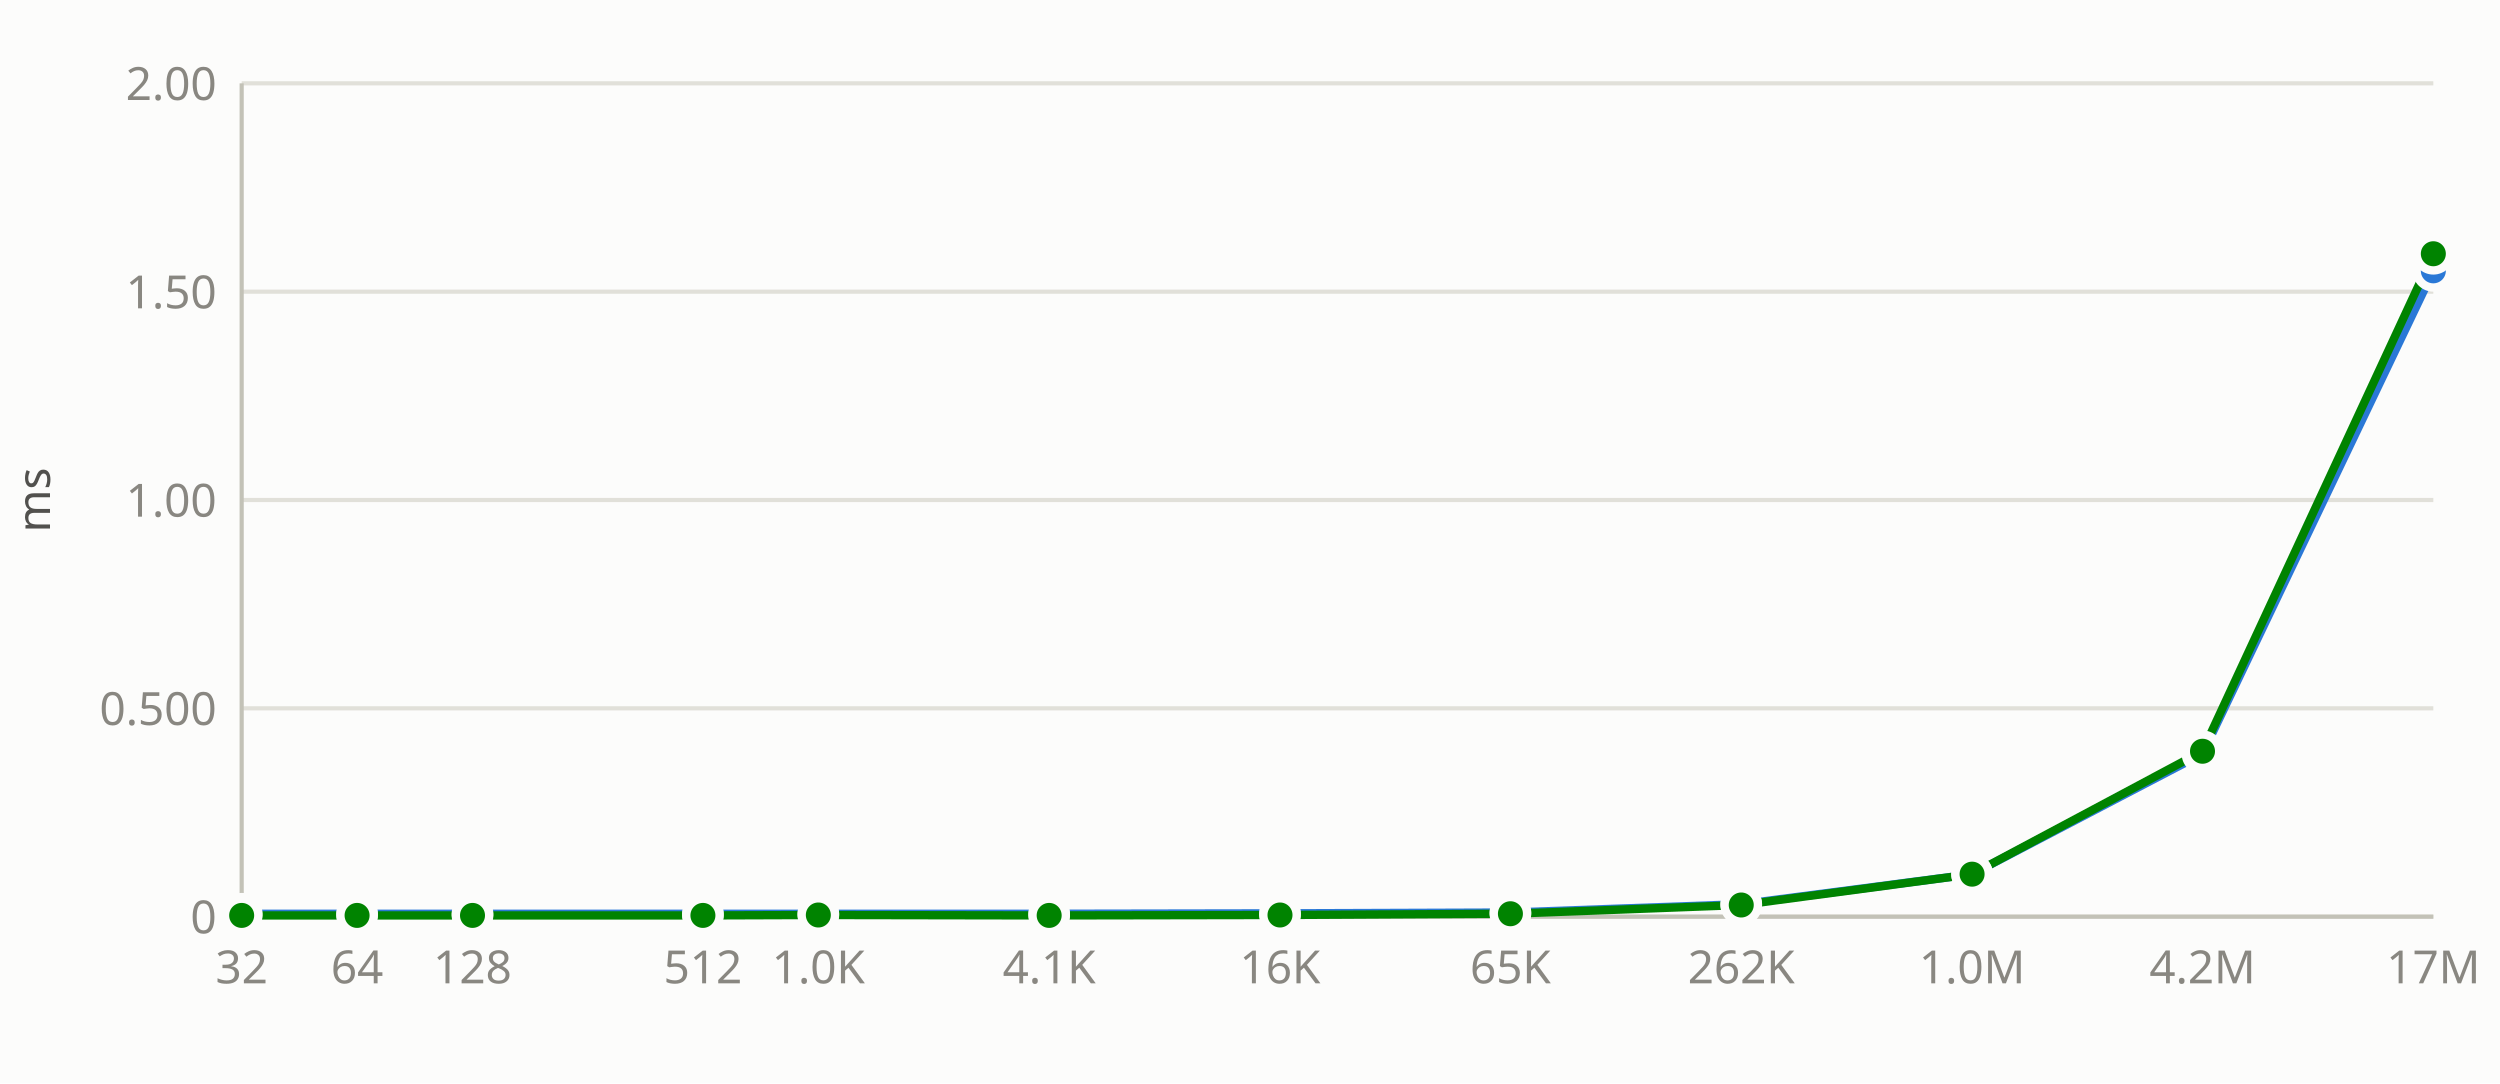
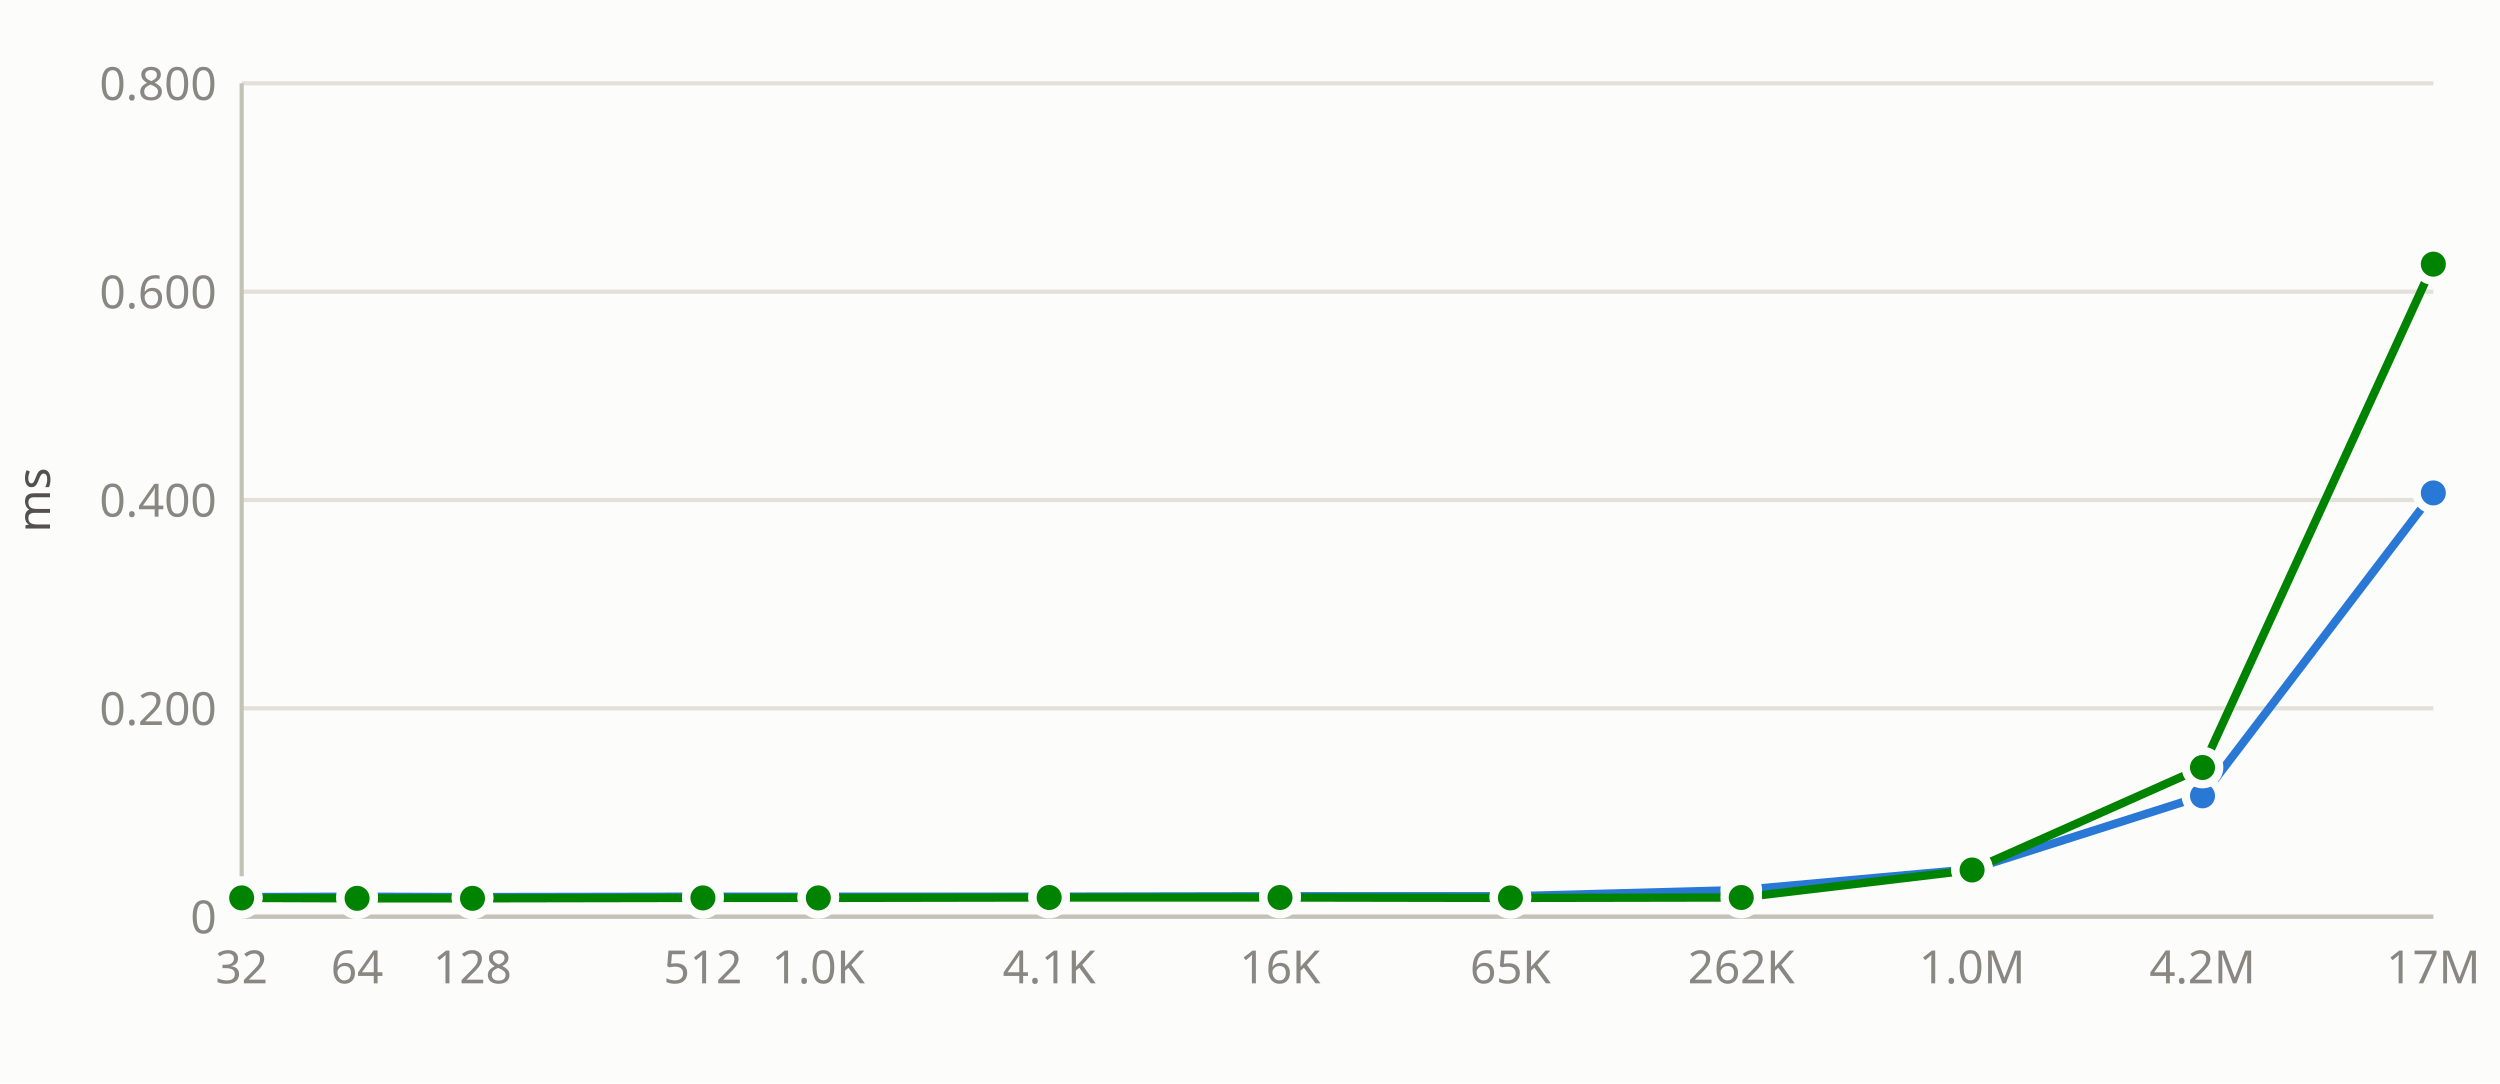
- <svg xmlns="http://www.w3.org/2000/svg" id="bc-srot-default-nvidia_geforce_gtx_1650-ms" viewBox="0 0 600 260" width="600" height="260" role="img" aria-label="ms vs n">
-   <style>#bc-srot-default-nvidia_geforce_gtx_1650-ms .bg{fill:#fcfcfb}#bc-srot-default-nvidia_geforce_gtx_1650-ms .gr{stroke:#e1e0d9;stroke-width:1;fill:none}#bc-srot-default-nvidia_geforce_gtx_1650-ms .ax{stroke:#c3c2b7;stroke-width:1;fill:none}#bc-srot-default-nvidia_geforce_gtx_1650-ms .at{fill:#898781;font:11px/1 system-ui,sans-serif}#bc-srot-default-nvidia_geforce_gtx_1650-ms .lt{fill:#52514e;font:11px/1 system-ui,sans-serif}#bc-srot-default-nvidia_geforce_gtx_1650-ms .ln1{stroke:#2a78d6;fill:none;stroke-width:2;stroke-linejoin:round;stroke-linecap:round}#bc-srot-default-nvidia_geforce_gtx_1650-ms .mk1{fill:#2a78d6;stroke:#fcfcfb;stroke-width:2}#bc-srot-default-nvidia_geforce_gtx_1650-ms .ln2{stroke:#008300;fill:none;stroke-width:2;stroke-linejoin:round;stroke-linecap:round}#bc-srot-default-nvidia_geforce_gtx_1650-ms .mk2{fill:#008300;stroke:#fcfcfb;stroke-width:2}@media(prefers-color-scheme:dark){#bc-srot-default-nvidia_geforce_gtx_1650-ms .bg{fill:#1a1a19}#bc-srot-default-nvidia_geforce_gtx_1650-ms .gr{stroke:#2c2c2a}#bc-srot-default-nvidia_geforce_gtx_1650-ms .ax{stroke:#383835}#bc-srot-default-nvidia_geforce_gtx_1650-ms .at{fill:#898781}#bc-srot-default-nvidia_geforce_gtx_1650-ms .lt{fill:#c3c2b7}#bc-srot-default-nvidia_geforce_gtx_1650-ms .ln1{stroke:#3987e5}#bc-srot-default-nvidia_geforce_gtx_1650-ms .mk1{fill:#3987e5;stroke:#1a1a19}#bc-srot-default-nvidia_geforce_gtx_1650-ms .ln2{stroke:#008300}#bc-srot-default-nvidia_geforce_gtx_1650-ms .mk2{fill:#008300;stroke:#1a1a19}}:root[data-theme=dark] #bc-srot-default-nvidia_geforce_gtx_1650-ms .bg{fill:#1a1a19}:root[data-theme=dark] #bc-srot-default-nvidia_geforce_gtx_1650-ms .gr{stroke:#2c2c2a}:root[data-theme=dark] #bc-srot-default-nvidia_geforce_gtx_1650-ms .ax{stroke:#383835}:root[data-theme=dark] #bc-srot-default-nvidia_geforce_gtx_1650-ms .lt{fill:#c3c2b7}:root[data-theme=dark] #bc-srot-default-nvidia_geforce_gtx_1650-ms .ln1{stroke:#3987e5}:root[data-theme=dark] #bc-srot-default-nvidia_geforce_gtx_1650-ms .mk1{fill:#3987e5;stroke:#1a1a19}:root[data-theme=dark] #bc-srot-default-nvidia_geforce_gtx_1650-ms .mk2{stroke:#1a1a19}</style>
+ <svg xmlns="http://www.w3.org/2000/svg" id="bc-snrm2-default-nvidia_geforce_gtx_1650-ms" viewBox="0 0 600 260" width="600" height="260" role="img" aria-label="ms vs n">
+   <style>#bc-snrm2-default-nvidia_geforce_gtx_1650-ms .bg{fill:#fcfcfb}#bc-snrm2-default-nvidia_geforce_gtx_1650-ms .gr{stroke:#e1e0d9;stroke-width:1;fill:none}#bc-snrm2-default-nvidia_geforce_gtx_1650-ms .ax{stroke:#c3c2b7;stroke-width:1;fill:none}#bc-snrm2-default-nvidia_geforce_gtx_1650-ms .at{fill:#898781;font:11px/1 system-ui,sans-serif}#bc-snrm2-default-nvidia_geforce_gtx_1650-ms .lt{fill:#52514e;font:11px/1 system-ui,sans-serif}#bc-snrm2-default-nvidia_geforce_gtx_1650-ms .ln1{stroke:#2a78d6;fill:none;stroke-width:2;stroke-linejoin:round;stroke-linecap:round}#bc-snrm2-default-nvidia_geforce_gtx_1650-ms .mk1{fill:#2a78d6;stroke:#fcfcfb;stroke-width:2}#bc-snrm2-default-nvidia_geforce_gtx_1650-ms .ln2{stroke:#008300;fill:none;stroke-width:2;stroke-linejoin:round;stroke-linecap:round}#bc-snrm2-default-nvidia_geforce_gtx_1650-ms .mk2{fill:#008300;stroke:#fcfcfb;stroke-width:2}@media(prefers-color-scheme:dark){#bc-snrm2-default-nvidia_geforce_gtx_1650-ms .bg{fill:#1a1a19}#bc-snrm2-default-nvidia_geforce_gtx_1650-ms .gr{stroke:#2c2c2a}#bc-snrm2-default-nvidia_geforce_gtx_1650-ms .ax{stroke:#383835}#bc-snrm2-default-nvidia_geforce_gtx_1650-ms .at{fill:#898781}#bc-snrm2-default-nvidia_geforce_gtx_1650-ms .lt{fill:#c3c2b7}#bc-snrm2-default-nvidia_geforce_gtx_1650-ms .ln1{stroke:#3987e5}#bc-snrm2-default-nvidia_geforce_gtx_1650-ms .mk1{fill:#3987e5;stroke:#1a1a19}#bc-snrm2-default-nvidia_geforce_gtx_1650-ms .ln2{stroke:#008300}#bc-snrm2-default-nvidia_geforce_gtx_1650-ms .mk2{fill:#008300;stroke:#1a1a19}}:root[data-theme=dark] #bc-snrm2-default-nvidia_geforce_gtx_1650-ms .bg{fill:#1a1a19}:root[data-theme=dark] #bc-snrm2-default-nvidia_geforce_gtx_1650-ms .gr{stroke:#2c2c2a}:root[data-theme=dark] #bc-snrm2-default-nvidia_geforce_gtx_1650-ms .ax{stroke:#383835}:root[data-theme=dark] #bc-snrm2-default-nvidia_geforce_gtx_1650-ms .lt{fill:#c3c2b7}:root[data-theme=dark] #bc-snrm2-default-nvidia_geforce_gtx_1650-ms .ln1{stroke:#3987e5}:root[data-theme=dark] #bc-snrm2-default-nvidia_geforce_gtx_1650-ms .mk1{fill:#3987e5;stroke:#1a1a19}:root[data-theme=dark] #bc-snrm2-default-nvidia_geforce_gtx_1650-ms .mk2{stroke:#1a1a19}</style>
  <rect class="bg" width="600" height="260" />
  <line class="gr" x1="58" y1="220.0" x2="584" y2="220.0" />
  <line class="gr" x1="58" y1="170.0" x2="584" y2="170.0" />
  <line class="gr" x1="58" y1="120.0" x2="584" y2="120.0" />
  <line class="gr" x1="58" y1="70.0" x2="584" y2="70.0" />
  <line class="gr" x1="58" y1="20.0" x2="584" y2="20.0" />
  <line class="ax" x1="58" y1="20" x2="58" y2="220" />
  <line class="ax" x1="58" y1="220" x2="584" y2="220" />
  <text class="at" x="52" y="224.0" text-anchor="end">0</text>
-   <text class="at" x="52" y="174.0" text-anchor="end">0.500</text>
-   <text class="at" x="52" y="124.0" text-anchor="end">1.00</text>
-   <text class="at" x="52" y="74.0" text-anchor="end">1.50</text>
-   <text class="at" x="52" y="24.0" text-anchor="end">2.00</text>
+   <text class="at" x="52" y="174.0" text-anchor="end">0.200</text>
+   <text class="at" x="52" y="124.0" text-anchor="end">0.400</text>
+   <text class="at" x="52" y="74.0" text-anchor="end">0.600</text>
+   <text class="at" x="52" y="24.0" text-anchor="end">0.800</text>
  <text class="lt" x="12" y="120.0" text-anchor="middle" transform="rotate(-90 12 120.0)">ms</text>
  <text class="at" x="58.0" y="236" text-anchor="middle">32</text>
  <text class="at" x="85.7" y="236" text-anchor="middle">64</text>
  <text class="at" x="113.4" y="236" text-anchor="middle">128</text>
  <text class="at" x="168.7" y="236" text-anchor="middle">512</text>
  <text class="at" x="196.4" y="236" text-anchor="middle">1.0K</text>
  <text class="at" x="251.8" y="236" text-anchor="middle">4.1K</text>
  <text class="at" x="307.2" y="236" text-anchor="middle">16K</text>
  <text class="at" x="362.5" y="236" text-anchor="middle">65K</text>
  <text class="at" x="417.9" y="236" text-anchor="middle">262K</text>
  <text class="at" x="473.3" y="236" text-anchor="middle">1.0M</text>
  <text class="at" x="528.6" y="236" text-anchor="middle">4.2M</text>
  <text class="at" x="584.0" y="236" text-anchor="middle">17M</text>
-   <polyline class="ln1" points="58.0,219.3 85.7,219.3 113.4,219.3 168.7,219.3 196.4,219.3 251.8,219.3 307.2,219.2 362.5,219.0 417.9,217.0 473.3,209.8 528.6,180.9 584.0,65.0" />
-   <polyline class="ln2" points="58.0,219.7 85.7,219.7 113.4,219.7 168.7,219.7 196.4,219.6 251.8,219.7 307.2,219.6 362.5,219.3 417.9,217.2 473.3,209.8 528.6,180.3 584.0,60.9" />
-   <circle class="mk1" cx="58.0" cy="219.3" r="4" />
-   <circle class="mk1" cx="85.7" cy="219.3" r="4" />
-   <circle class="mk1" cx="113.4" cy="219.3" r="4" />
-   <circle class="mk1" cx="168.7" cy="219.3" r="4" />
-   <circle class="mk1" cx="196.4" cy="219.3" r="4" />
-   <circle class="mk1" cx="251.8" cy="219.3" r="4" />
-   <circle class="mk1" cx="307.2" cy="219.2" r="4" />
-   <circle class="mk1" cx="362.5" cy="219.0" r="4" />
-   <circle class="mk1" cx="417.9" cy="217.0" r="4" />
-   <circle class="mk1" cx="473.3" cy="209.8" r="4" />
-   <circle class="mk1" cx="528.6" cy="180.9" r="4" />
-   <circle class="mk1" cx="584.0" cy="65.0" r="4" />
-   <circle class="mk2" cx="58.0" cy="219.7" r="4" />
-   <circle class="mk2" cx="85.7" cy="219.7" r="4" />
-   <circle class="mk2" cx="113.4" cy="219.7" r="4" />
-   <circle class="mk2" cx="168.7" cy="219.7" r="4" />
-   <circle class="mk2" cx="196.4" cy="219.6" r="4" />
-   <circle class="mk2" cx="251.8" cy="219.7" r="4" />
-   <circle class="mk2" cx="307.2" cy="219.6" r="4" />
-   <circle class="mk2" cx="362.5" cy="219.3" r="4" />
-   <circle class="mk2" cx="417.9" cy="217.2" r="4" />
-   <circle class="mk2" cx="473.3" cy="209.8" r="4" />
-   <circle class="mk2" cx="528.6" cy="180.3" r="4" />
-   <circle class="mk2" cx="584.0" cy="60.9" r="4" />
+   <polyline class="ln1" points="58.0,215.3 85.7,215.2 113.4,215.3 168.7,215.2 196.4,215.2 251.8,215.2 307.2,215.1 362.5,215.1 417.9,213.6 473.3,208.6 528.6,191.0 584.0,118.3" />
+   <polyline class="ln2" points="58.0,215.5 85.7,215.6 113.4,215.6 168.7,215.5 196.4,215.5 251.8,215.4 307.2,215.4 362.5,215.5 417.9,215.4 473.3,208.8 528.6,184.2 584.0,63.4" />
+   <circle class="mk1" cx="58.0" cy="215.3" r="4" />
+   <circle class="mk1" cx="85.7" cy="215.2" r="4" />
+   <circle class="mk1" cx="113.4" cy="215.3" r="4" />
+   <circle class="mk1" cx="168.7" cy="215.2" r="4" />
+   <circle class="mk1" cx="196.4" cy="215.2" r="4" />
+   <circle class="mk1" cx="251.8" cy="215.2" r="4" />
+   <circle class="mk1" cx="307.2" cy="215.1" r="4" />
+   <circle class="mk1" cx="362.5" cy="215.1" r="4" />
+   <circle class="mk1" cx="417.9" cy="213.6" r="4" />
+   <circle class="mk1" cx="473.3" cy="208.6" r="4" />
+   <circle class="mk1" cx="528.6" cy="191.0" r="4" />
+   <circle class="mk1" cx="584.0" cy="118.3" r="4" />
+   <circle class="mk2" cx="58.0" cy="215.5" r="4" />
+   <circle class="mk2" cx="85.7" cy="215.6" r="4" />
+   <circle class="mk2" cx="113.4" cy="215.6" r="4" />
+   <circle class="mk2" cx="168.7" cy="215.5" r="4" />
+   <circle class="mk2" cx="196.4" cy="215.5" r="4" />
+   <circle class="mk2" cx="251.8" cy="215.4" r="4" />
+   <circle class="mk2" cx="307.2" cy="215.4" r="4" />
+   <circle class="mk2" cx="362.5" cy="215.5" r="4" />
+   <circle class="mk2" cx="417.9" cy="215.4" r="4" />
+   <circle class="mk2" cx="473.3" cy="208.8" r="4" />
+   <circle class="mk2" cx="528.6" cy="184.2" r="4" />
+   <circle class="mk2" cx="584.0" cy="63.4" r="4" />
</svg>
